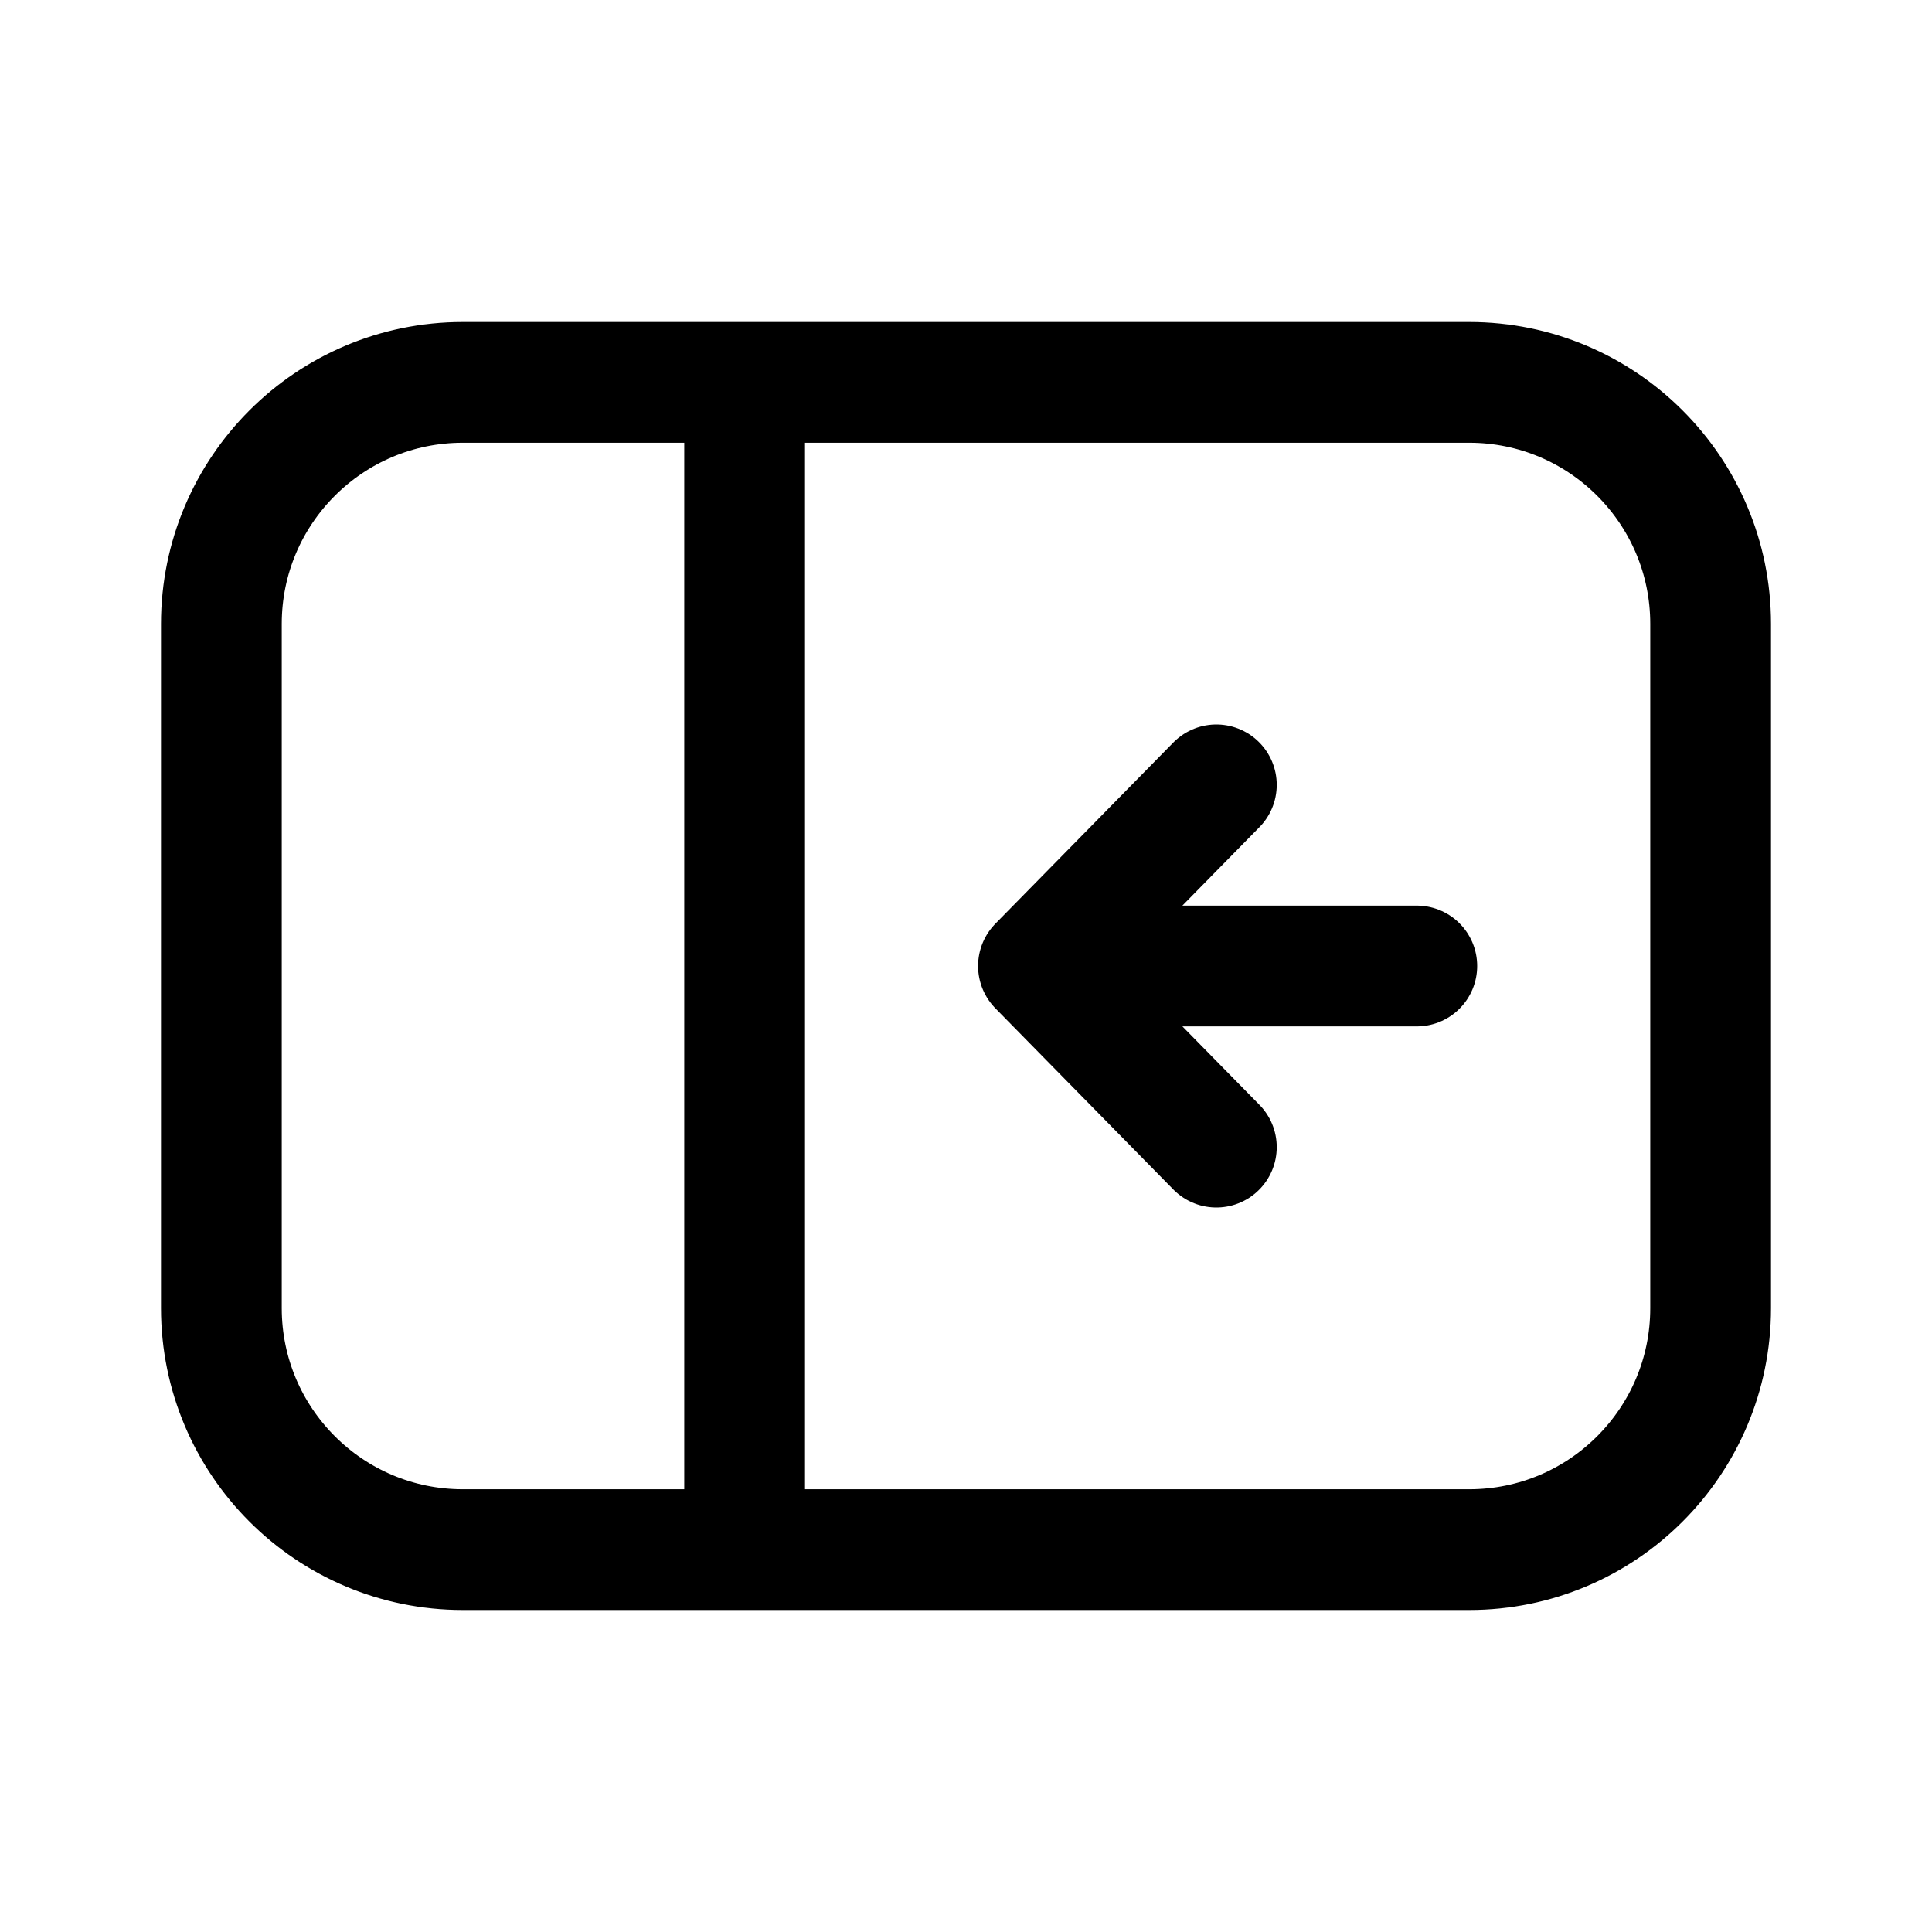
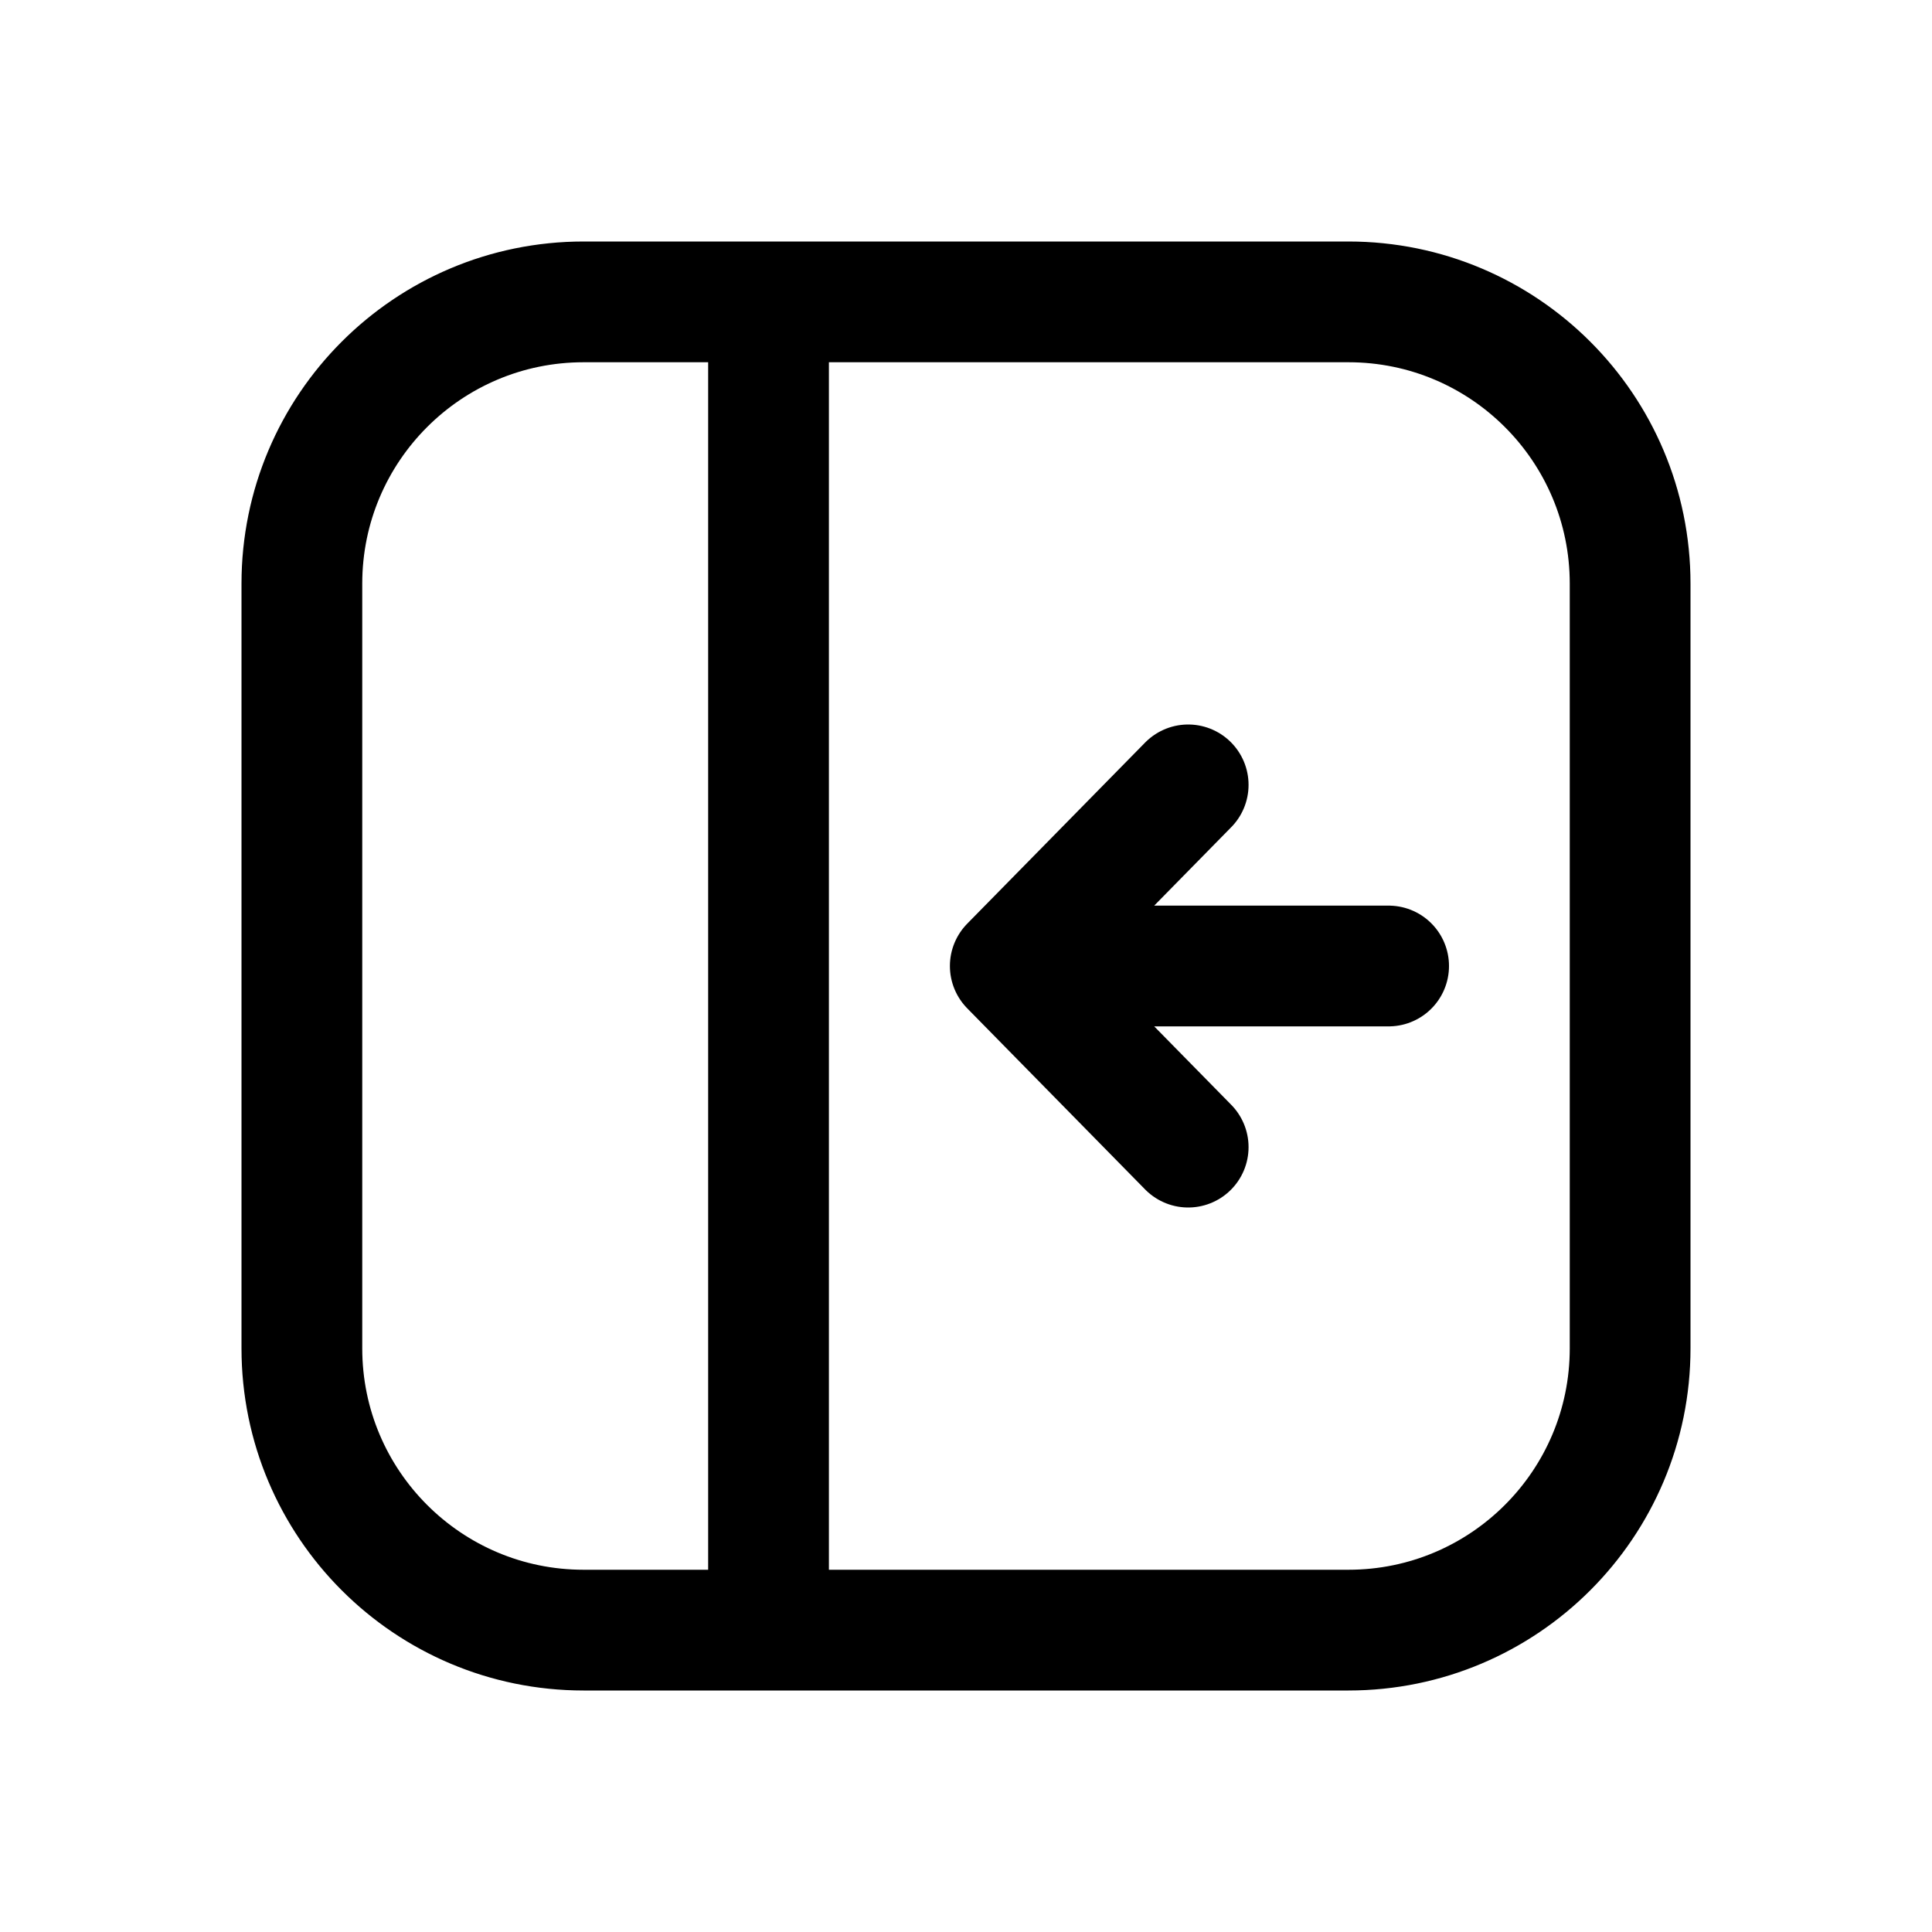
<svg xmlns="http://www.w3.org/2000/svg" width="24" height="24" fill="none" viewBox="0 0 24 24">
-   <path stroke="currentColor" stroke-linecap="round" stroke-linejoin="round" stroke-width="1.5" d="M9.25 4.75h-3.5a3 3 0 0 0-3 3v8.5a3 3 0 0 0 3 3h3.5m0-14.5h9a3 3 0 0 1 3 3v8.5a3 3 0 0 1-3 3h-9m0-14.5v14.5m5.86-5L12.9 12m0 0 2.21-2.25M12.9 12h4.7" />
+   <path stroke="currentColor" stroke-linecap="round" stroke-linejoin="round" stroke-width="1.5" d="M9.547 3.75H7.25a3.5 3.5 0 0 0-3.5 3.5v9.5a3.5 3.5 0 0 0 3.5 3.5h2.297m0-16.5h7.203a3.5 3.5 0 0 1 3.5 3.5v9.5a3.5 3.5 0 0 1-3.5 3.5H9.547m0-16.5v16.5m5.213-6L12.55 12m0 0 2.21-2.25M12.55 12h4.7" />
</svg>
